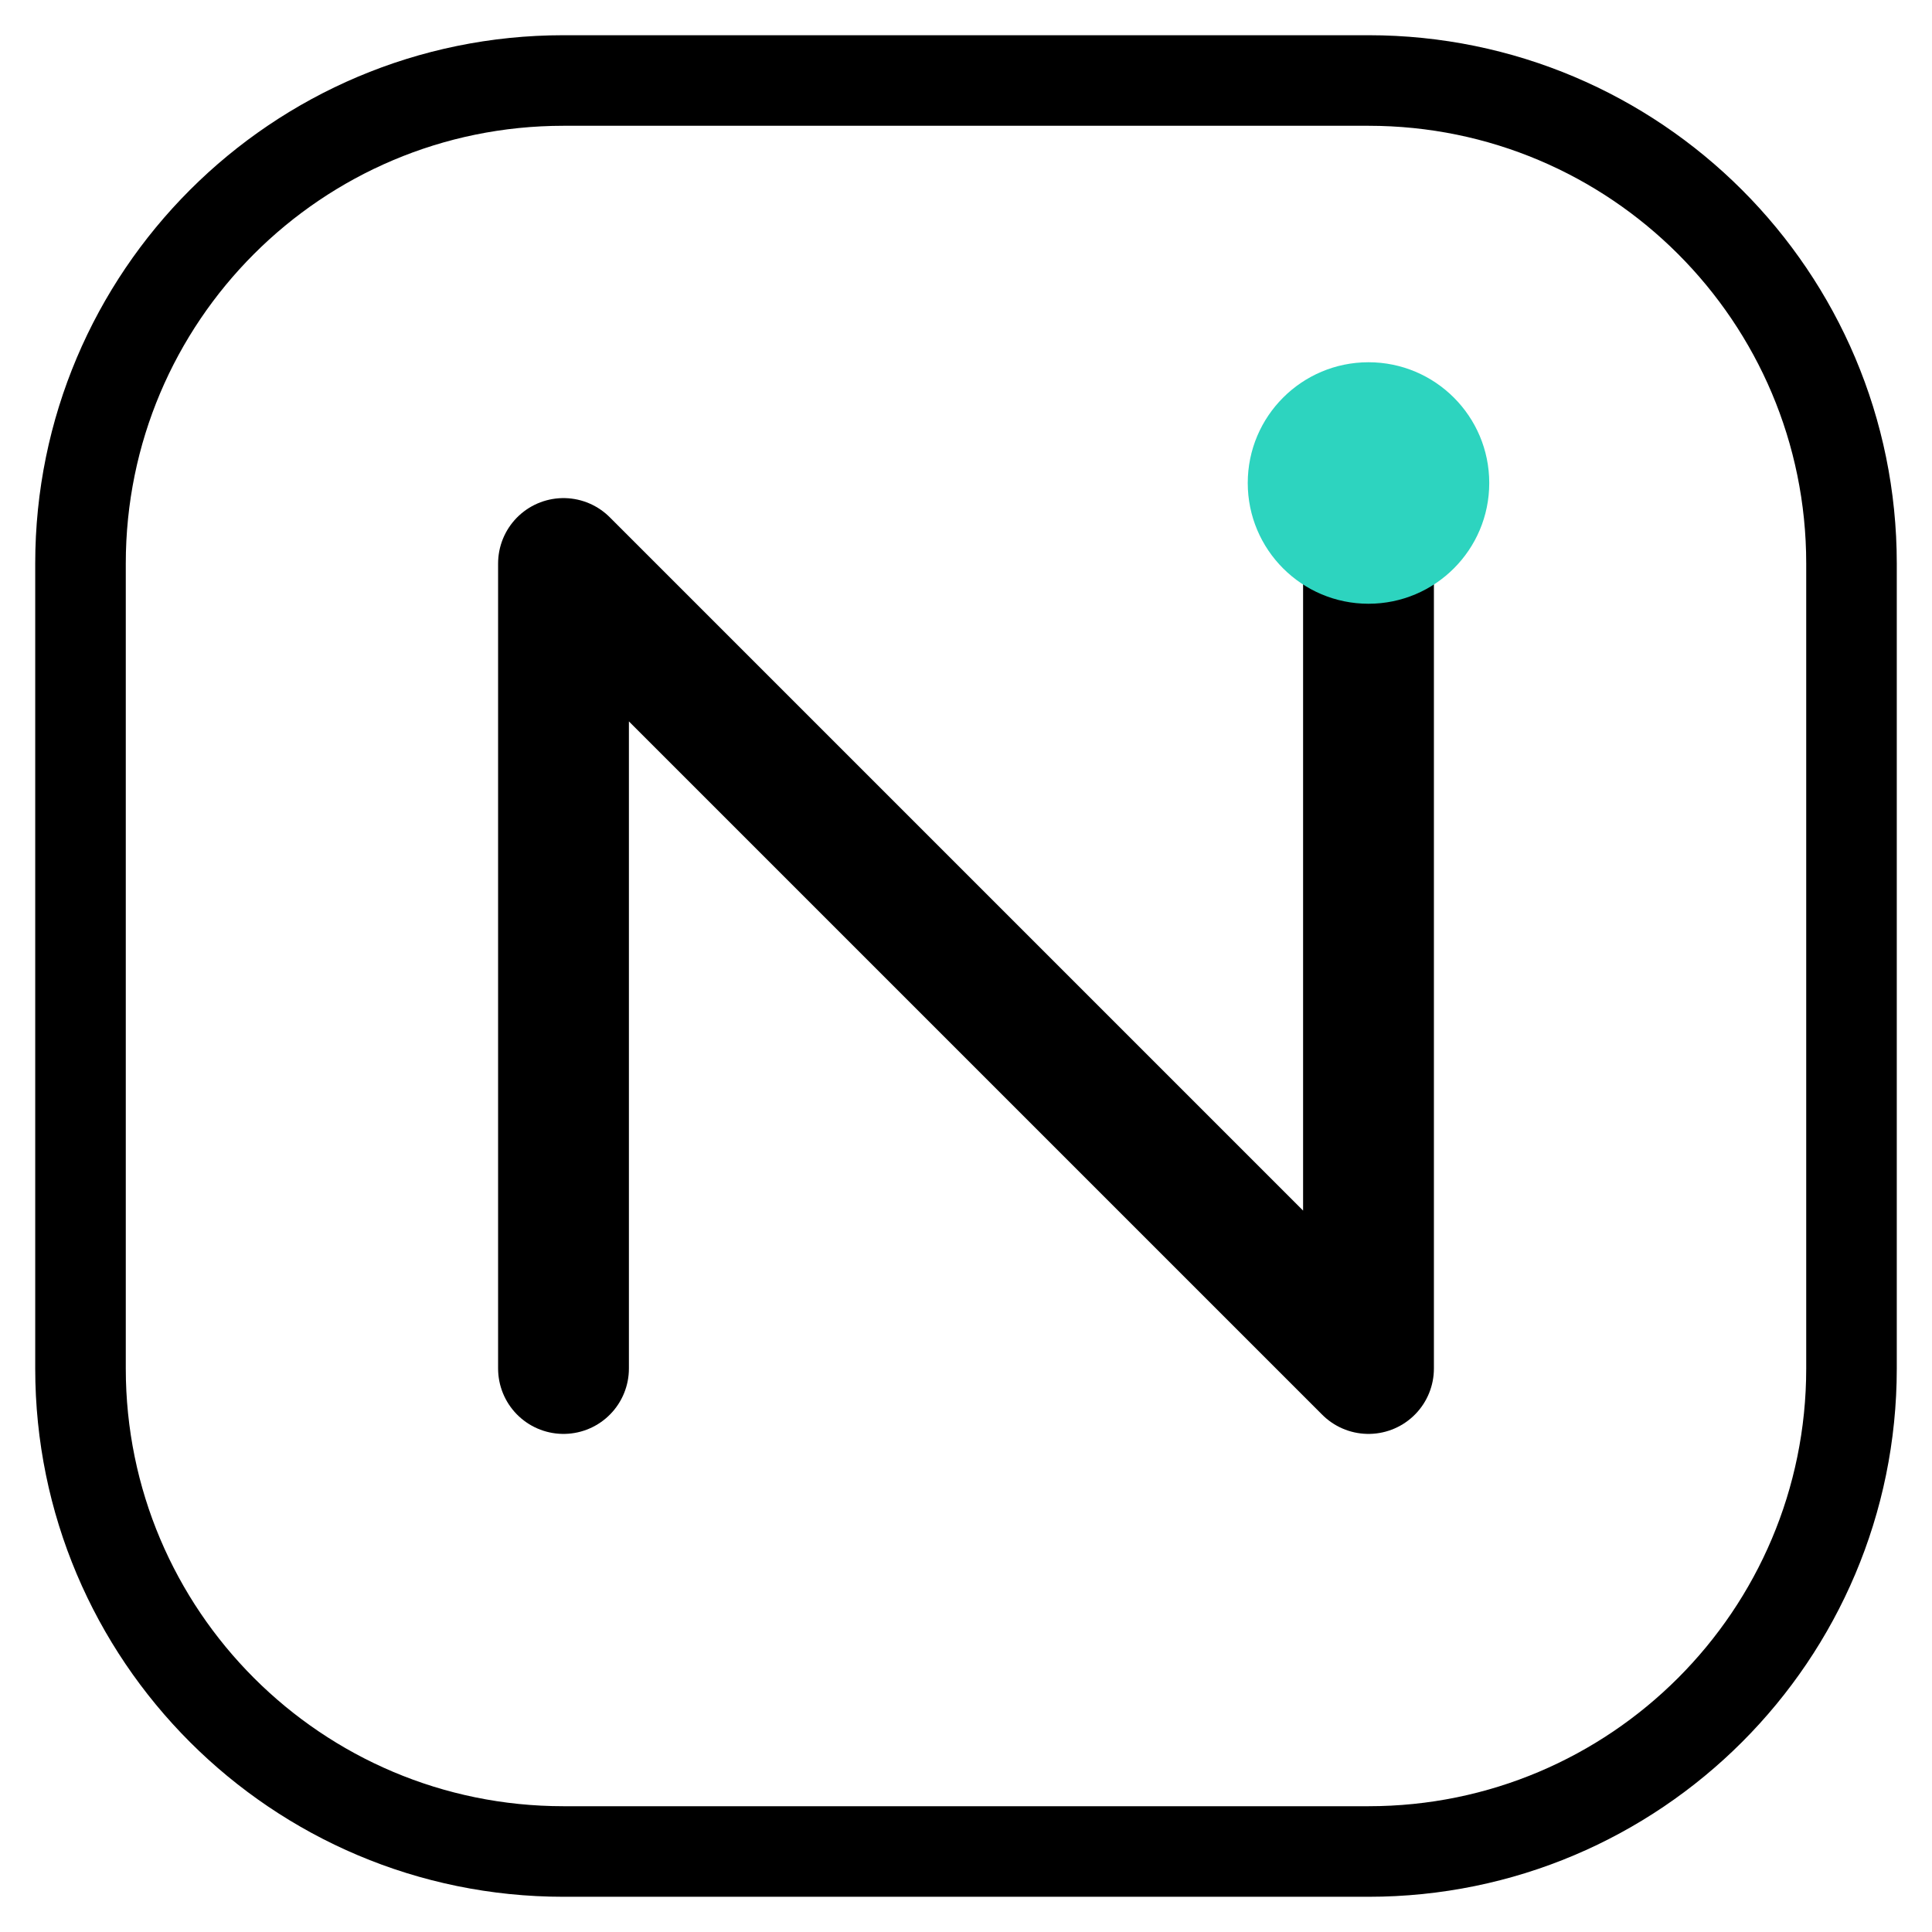
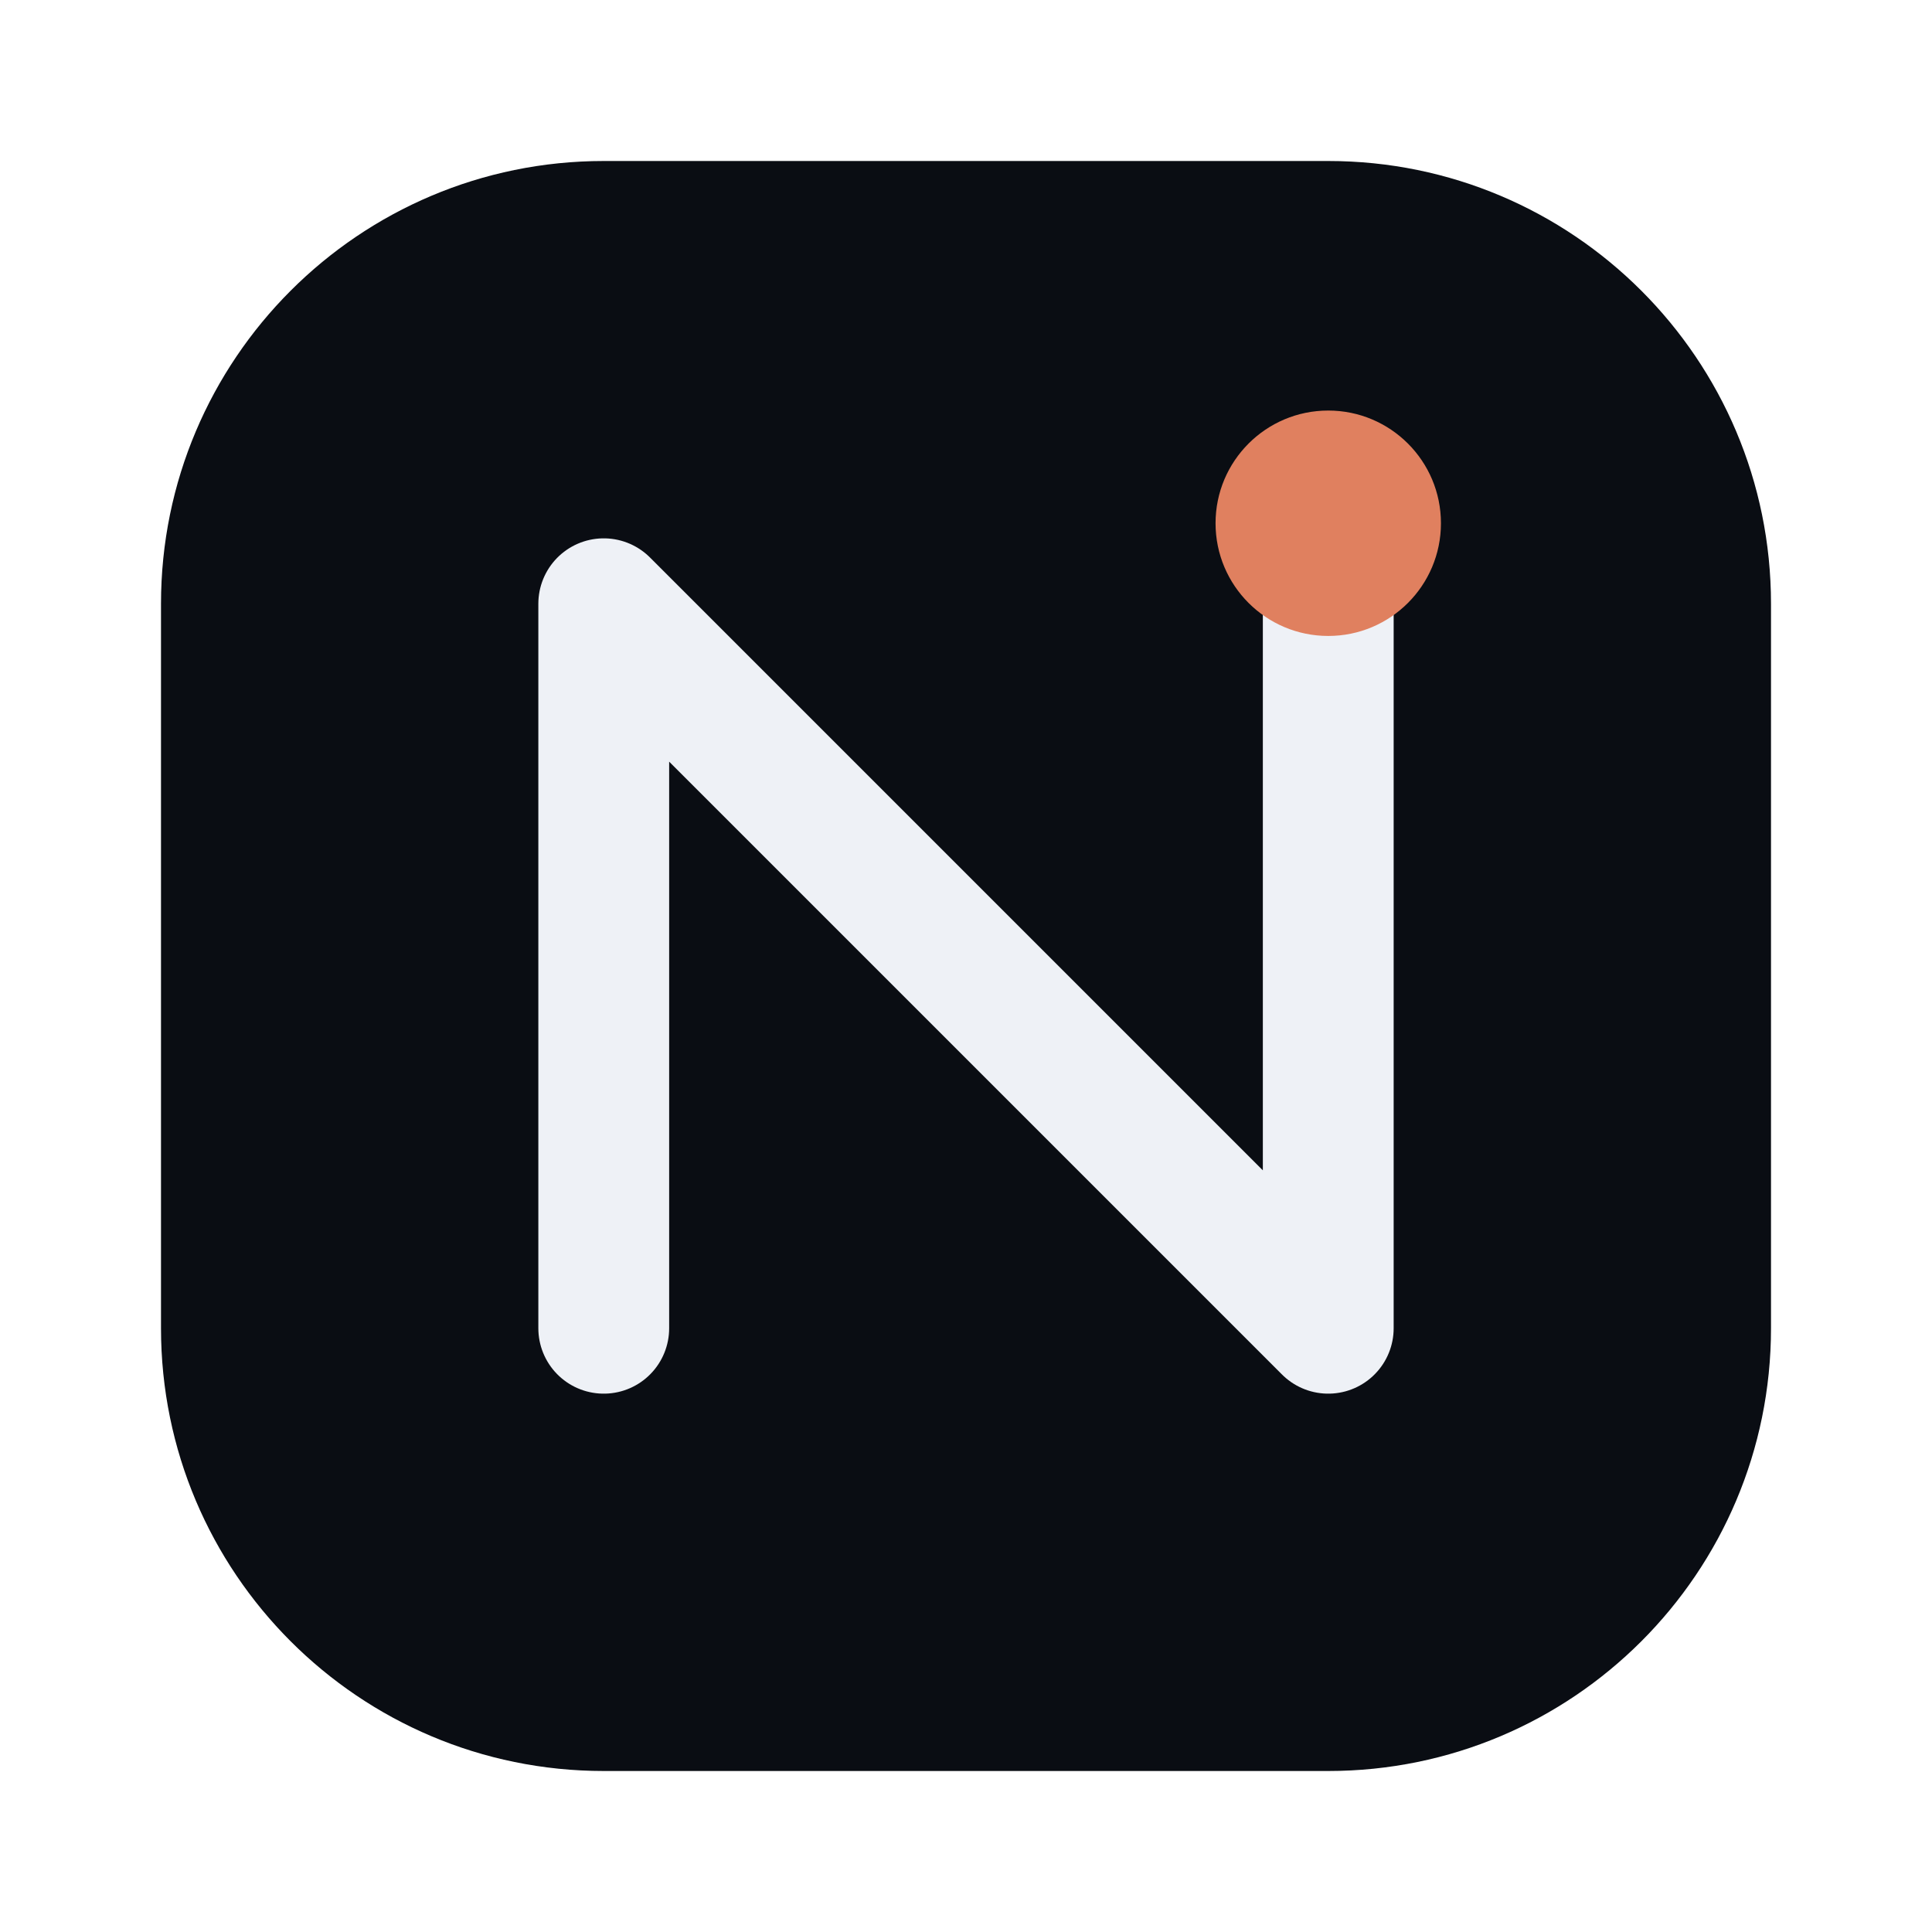
<svg xmlns="http://www.w3.org/2000/svg" width="48" height="48" viewBox="0 0 48 48" fill="none">
-   <rect x="2" y="2" width="44" height="44" rx="12" stroke="currentColor" stroke-width="2.25" />
-   <path d="M14 34V14L34 34V14" stroke="currentColor" stroke-width="3.25" stroke-linecap="round" stroke-linejoin="round" />
-   <circle cx="34" cy="12" r="3" fill="#2DD4BF" />
+   <rect x="4" y="4" width="40" height="40" rx="11" fill="#0a0d13" />
+   <path d="M15 33V15L33 33V15" stroke="#eef1f6" stroke-width="3.25" stroke-linecap="round" stroke-linejoin="round" />
+   <circle cx="33" cy="13" r="2.8" fill="#e0805f" />
</svg>
